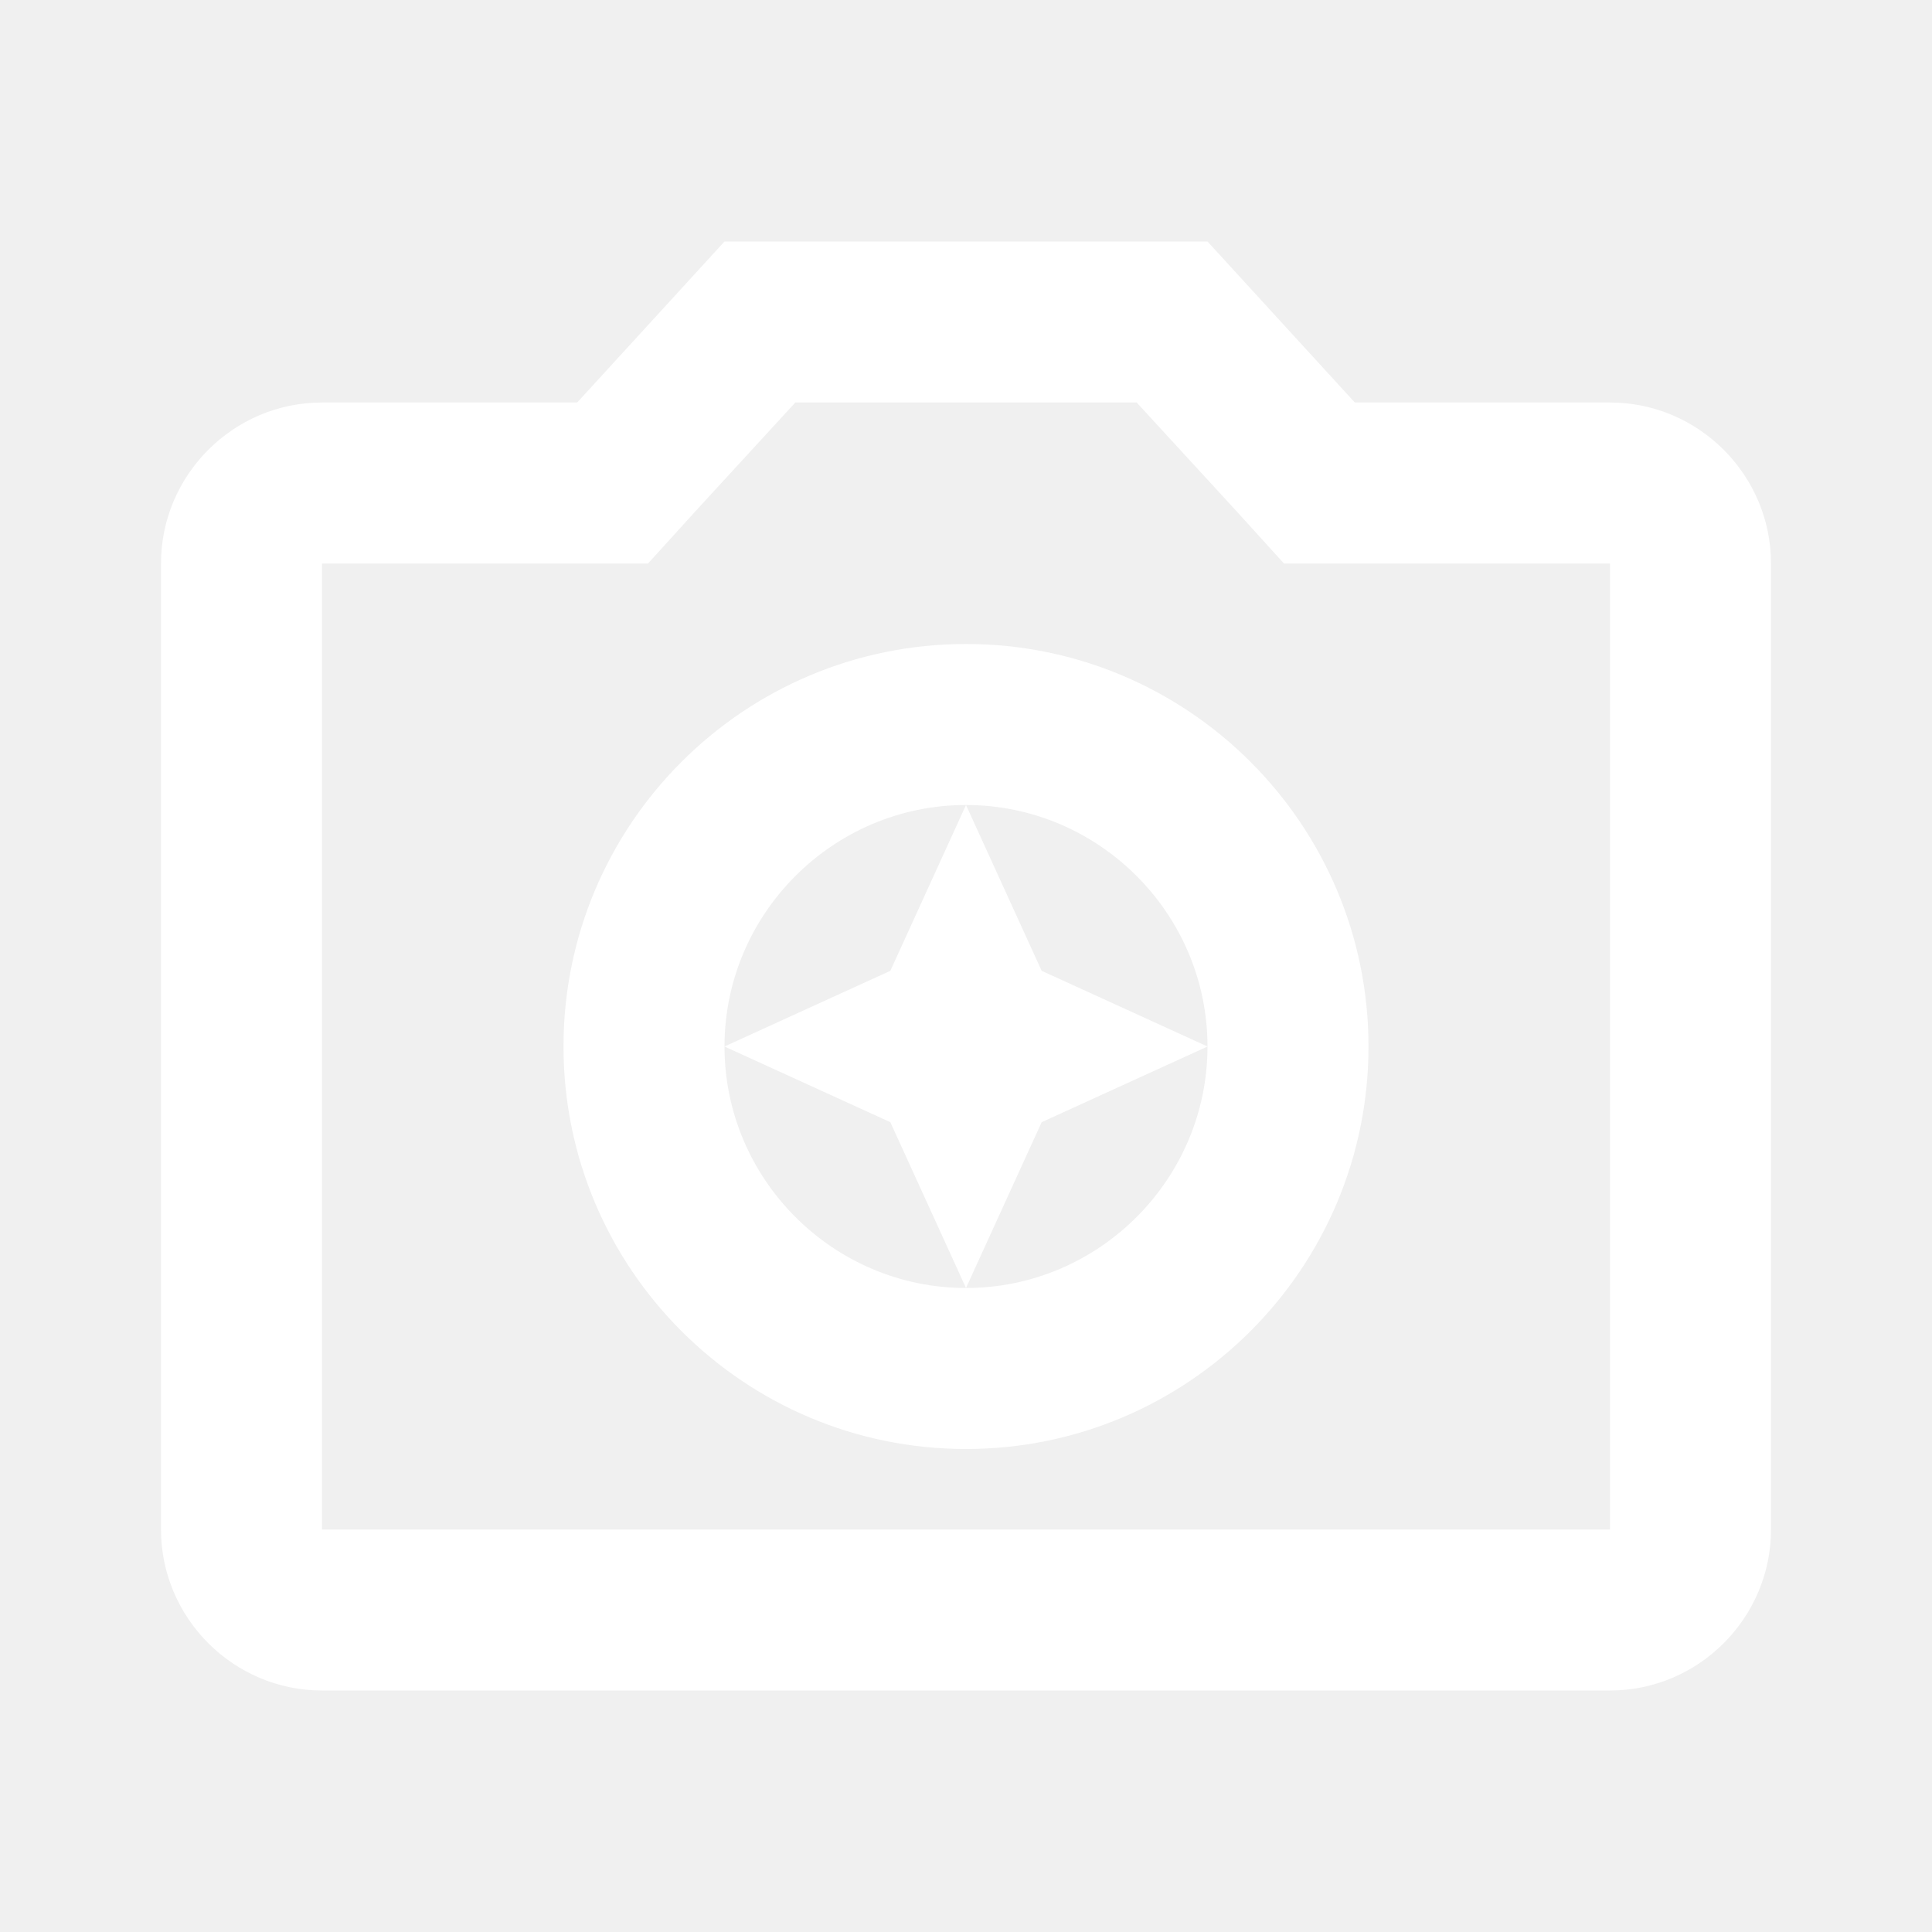
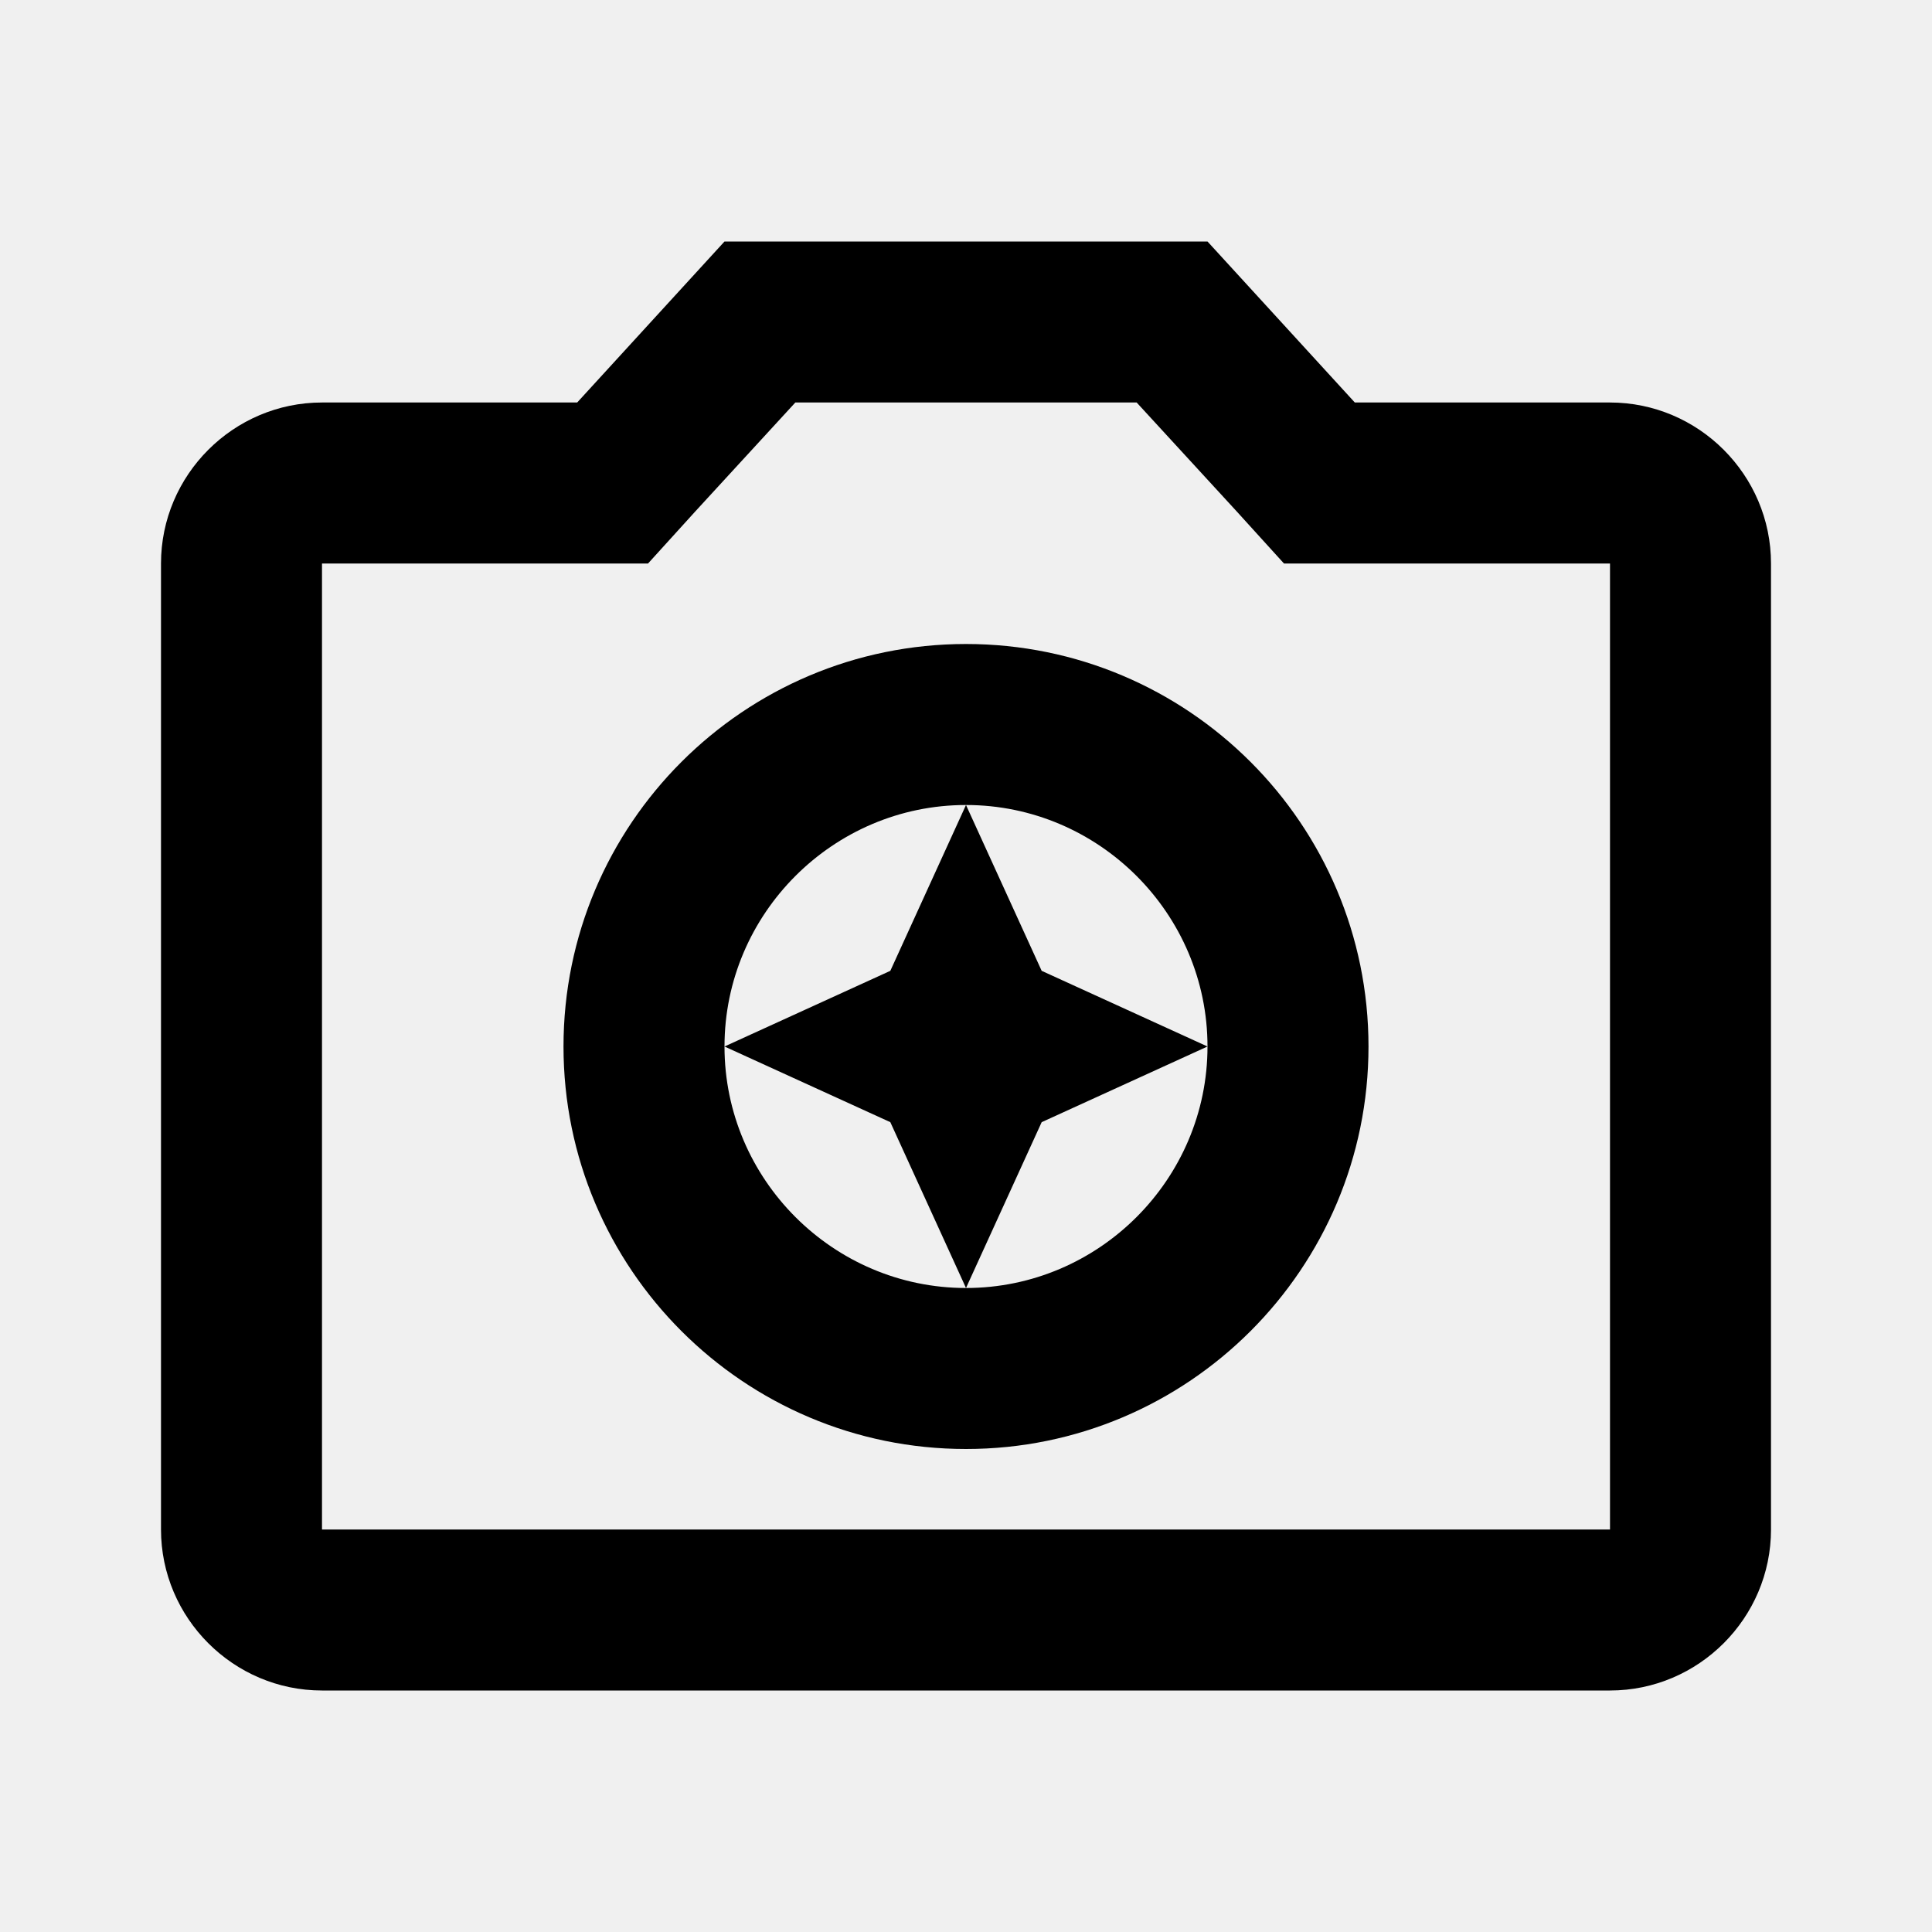
<svg xmlns="http://www.w3.org/2000/svg" width="24" height="24" viewBox="0 0 24 24">
  <path fill="none" d="M0 0h24v24H0V0z" />
-   <path fill="#FFFFFF" d="M12 10l-.94 2.06L9 13l2.06.94L12 16l.94-2.06L15 13l-2.06-.94zm8-5h-3.17L15 3H9L7.17 5H4c-1.1 0-2 .9-2 2v12c0 1.1.9 2 2 2h16c1.1 0 2-.9 2-2V7c0-1.1-.9-2-2-2zm0 14H4V7h4.05l.59-.65L9.88 5h4.24l1.24 1.35.59.65H20v12zM12 8c-2.76 0-5 2.24-5 5s2.24 5 5 5 5-2.24 5-5-2.24-5-5-5zm0 8c-1.65 0-3-1.35-3-3s1.35-3 3-3 3 1.35 3 3-1.35 3-3 3z" />
+   <path fill="currentColor" fill-rule="evenodd" clip-rule="evenodd" d="M12 10l-.94 2.06L9 13l2.06.94L12 16l.94-2.06L15 13l-2.06-.94zm8-5h-3.17L15 3H9L7.17 5H4c-1.1 0-2 .9-2 2v12c0 1.1.9 2 2 2h16c1.1 0 2-.9 2-2V7c0-1.1-.9-2-2-2zm0 14H4V7h4.05l.59-.65L9.88 5h4.24l1.24 1.35.59.65H20v12zM12 8c-2.76 0-5 2.24-5 5s2.24 5 5 5 5-2.24 5-5-2.24-5-5-5zm0 8c-1.65 0-3-1.35-3-3s1.35-3 3-3 3 1.35 3 3-1.35 3-3 3z" />
</svg>
